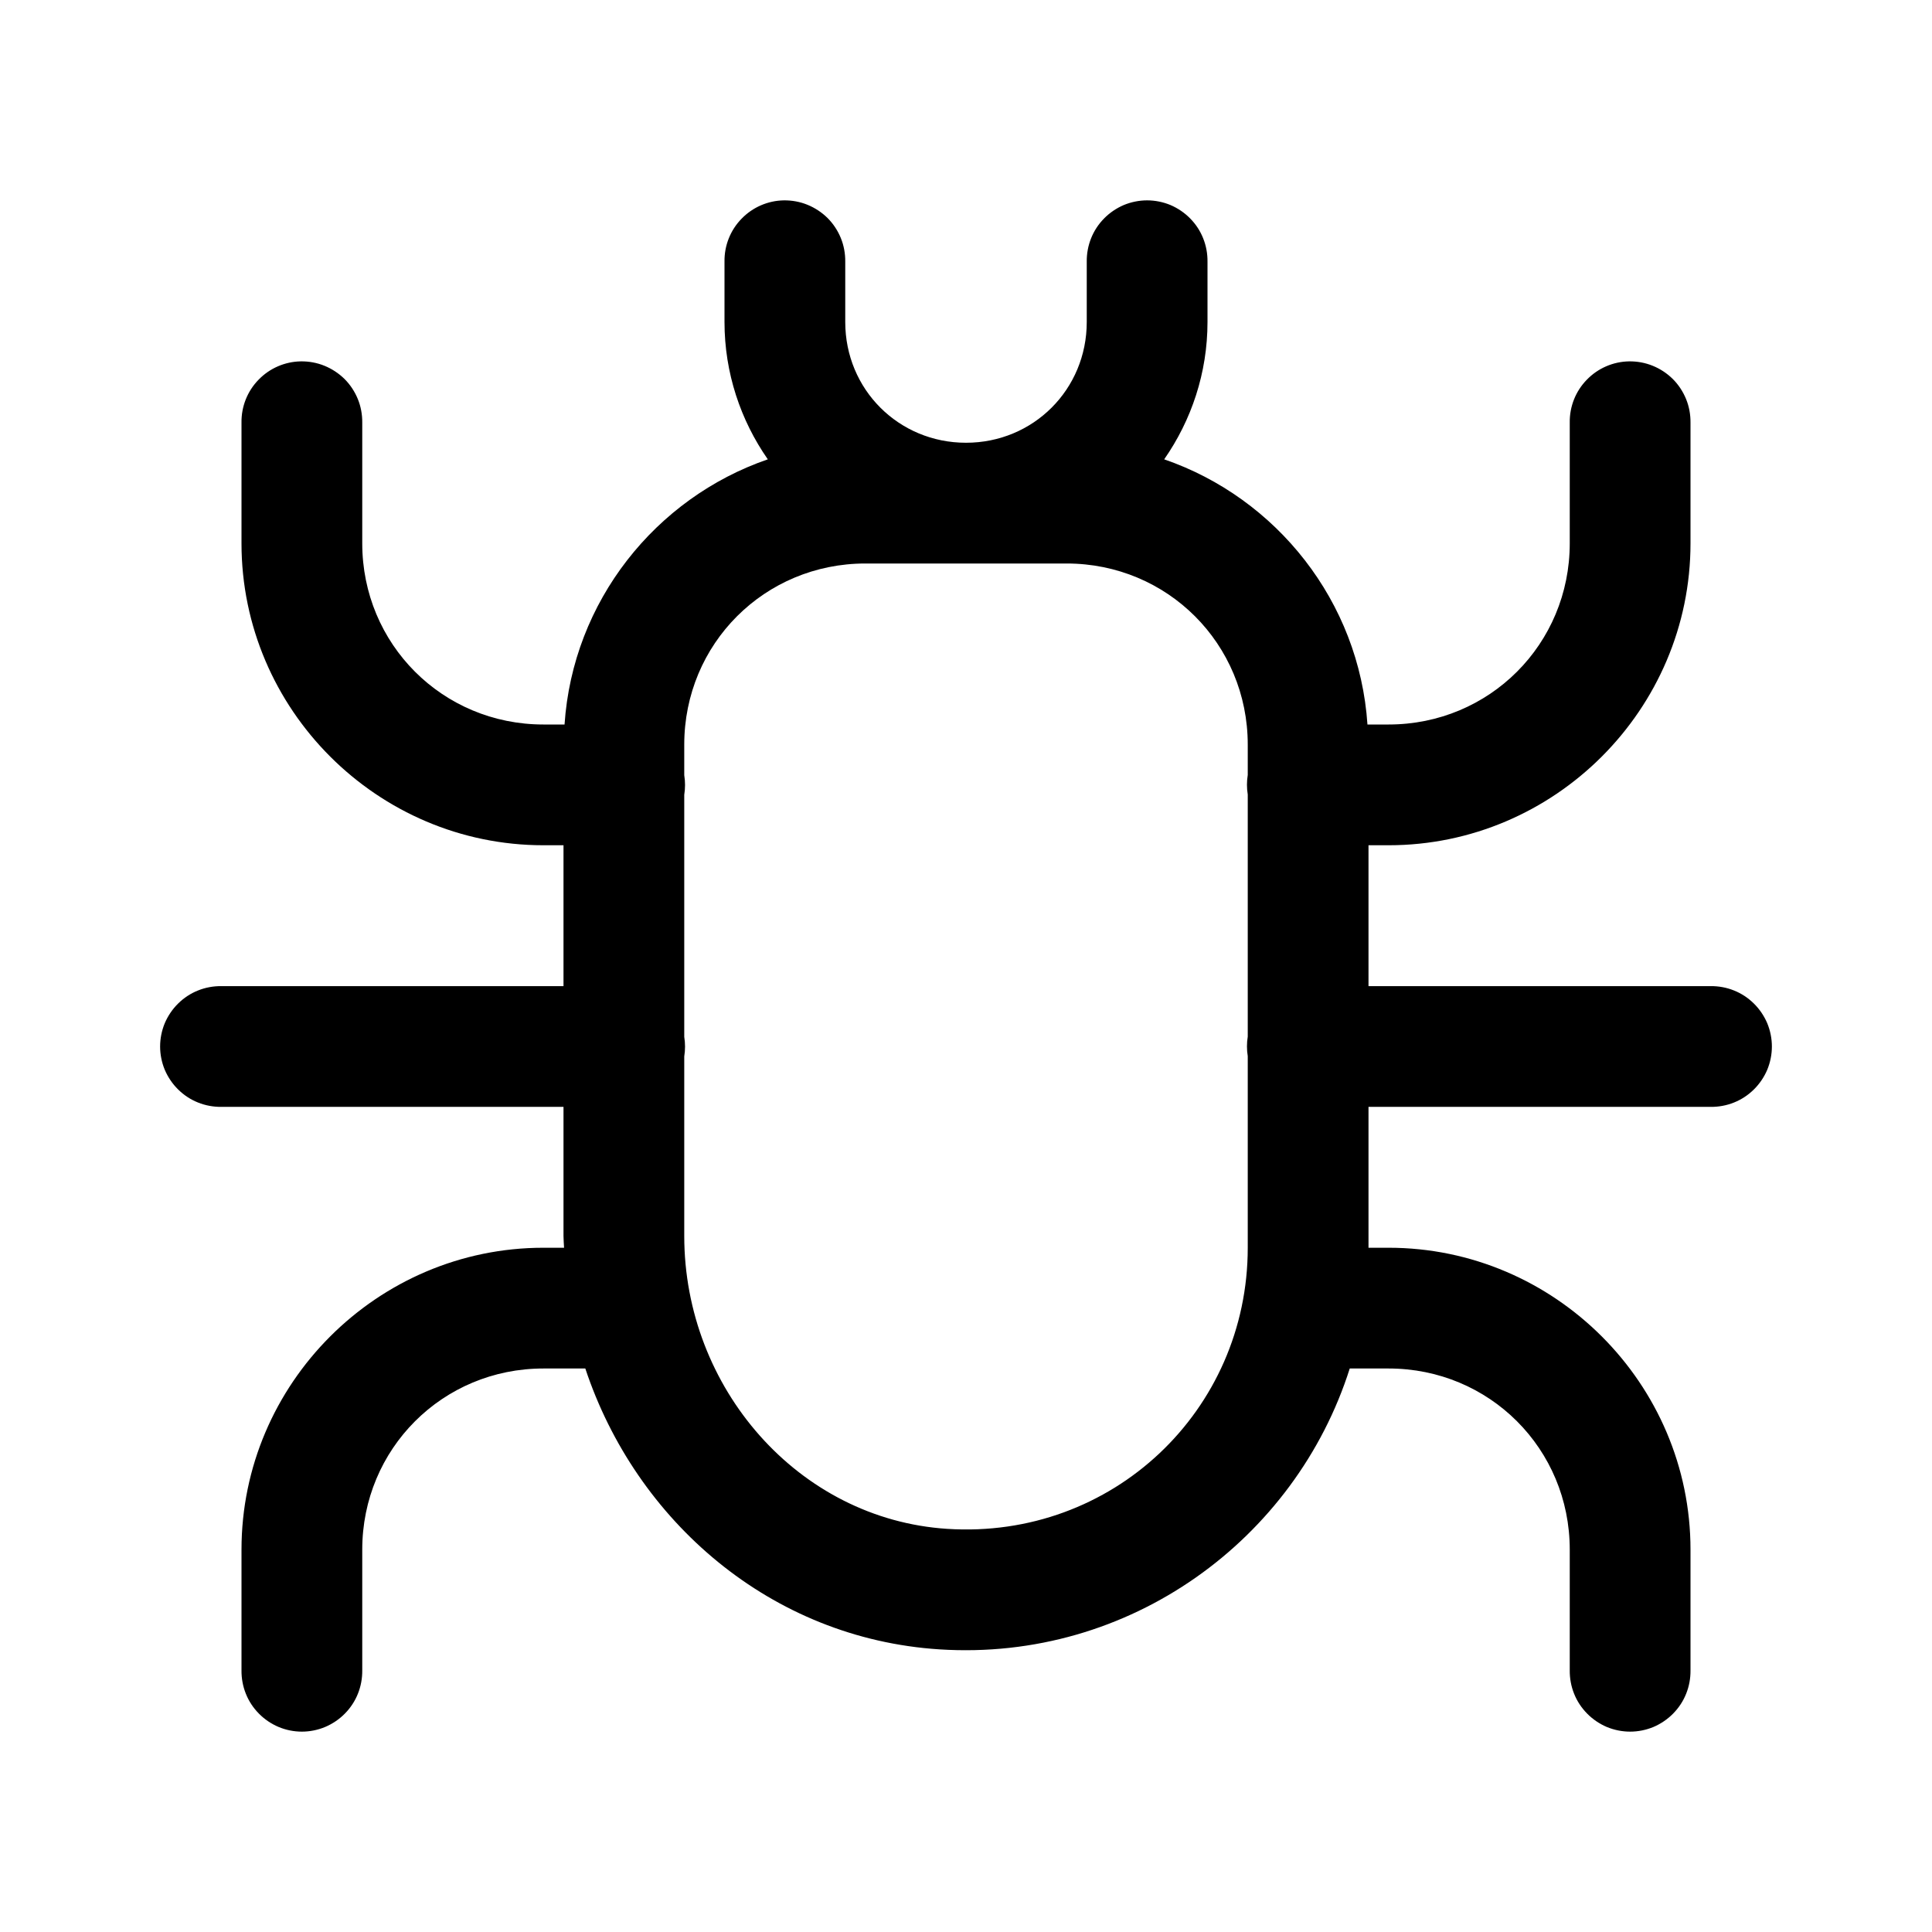
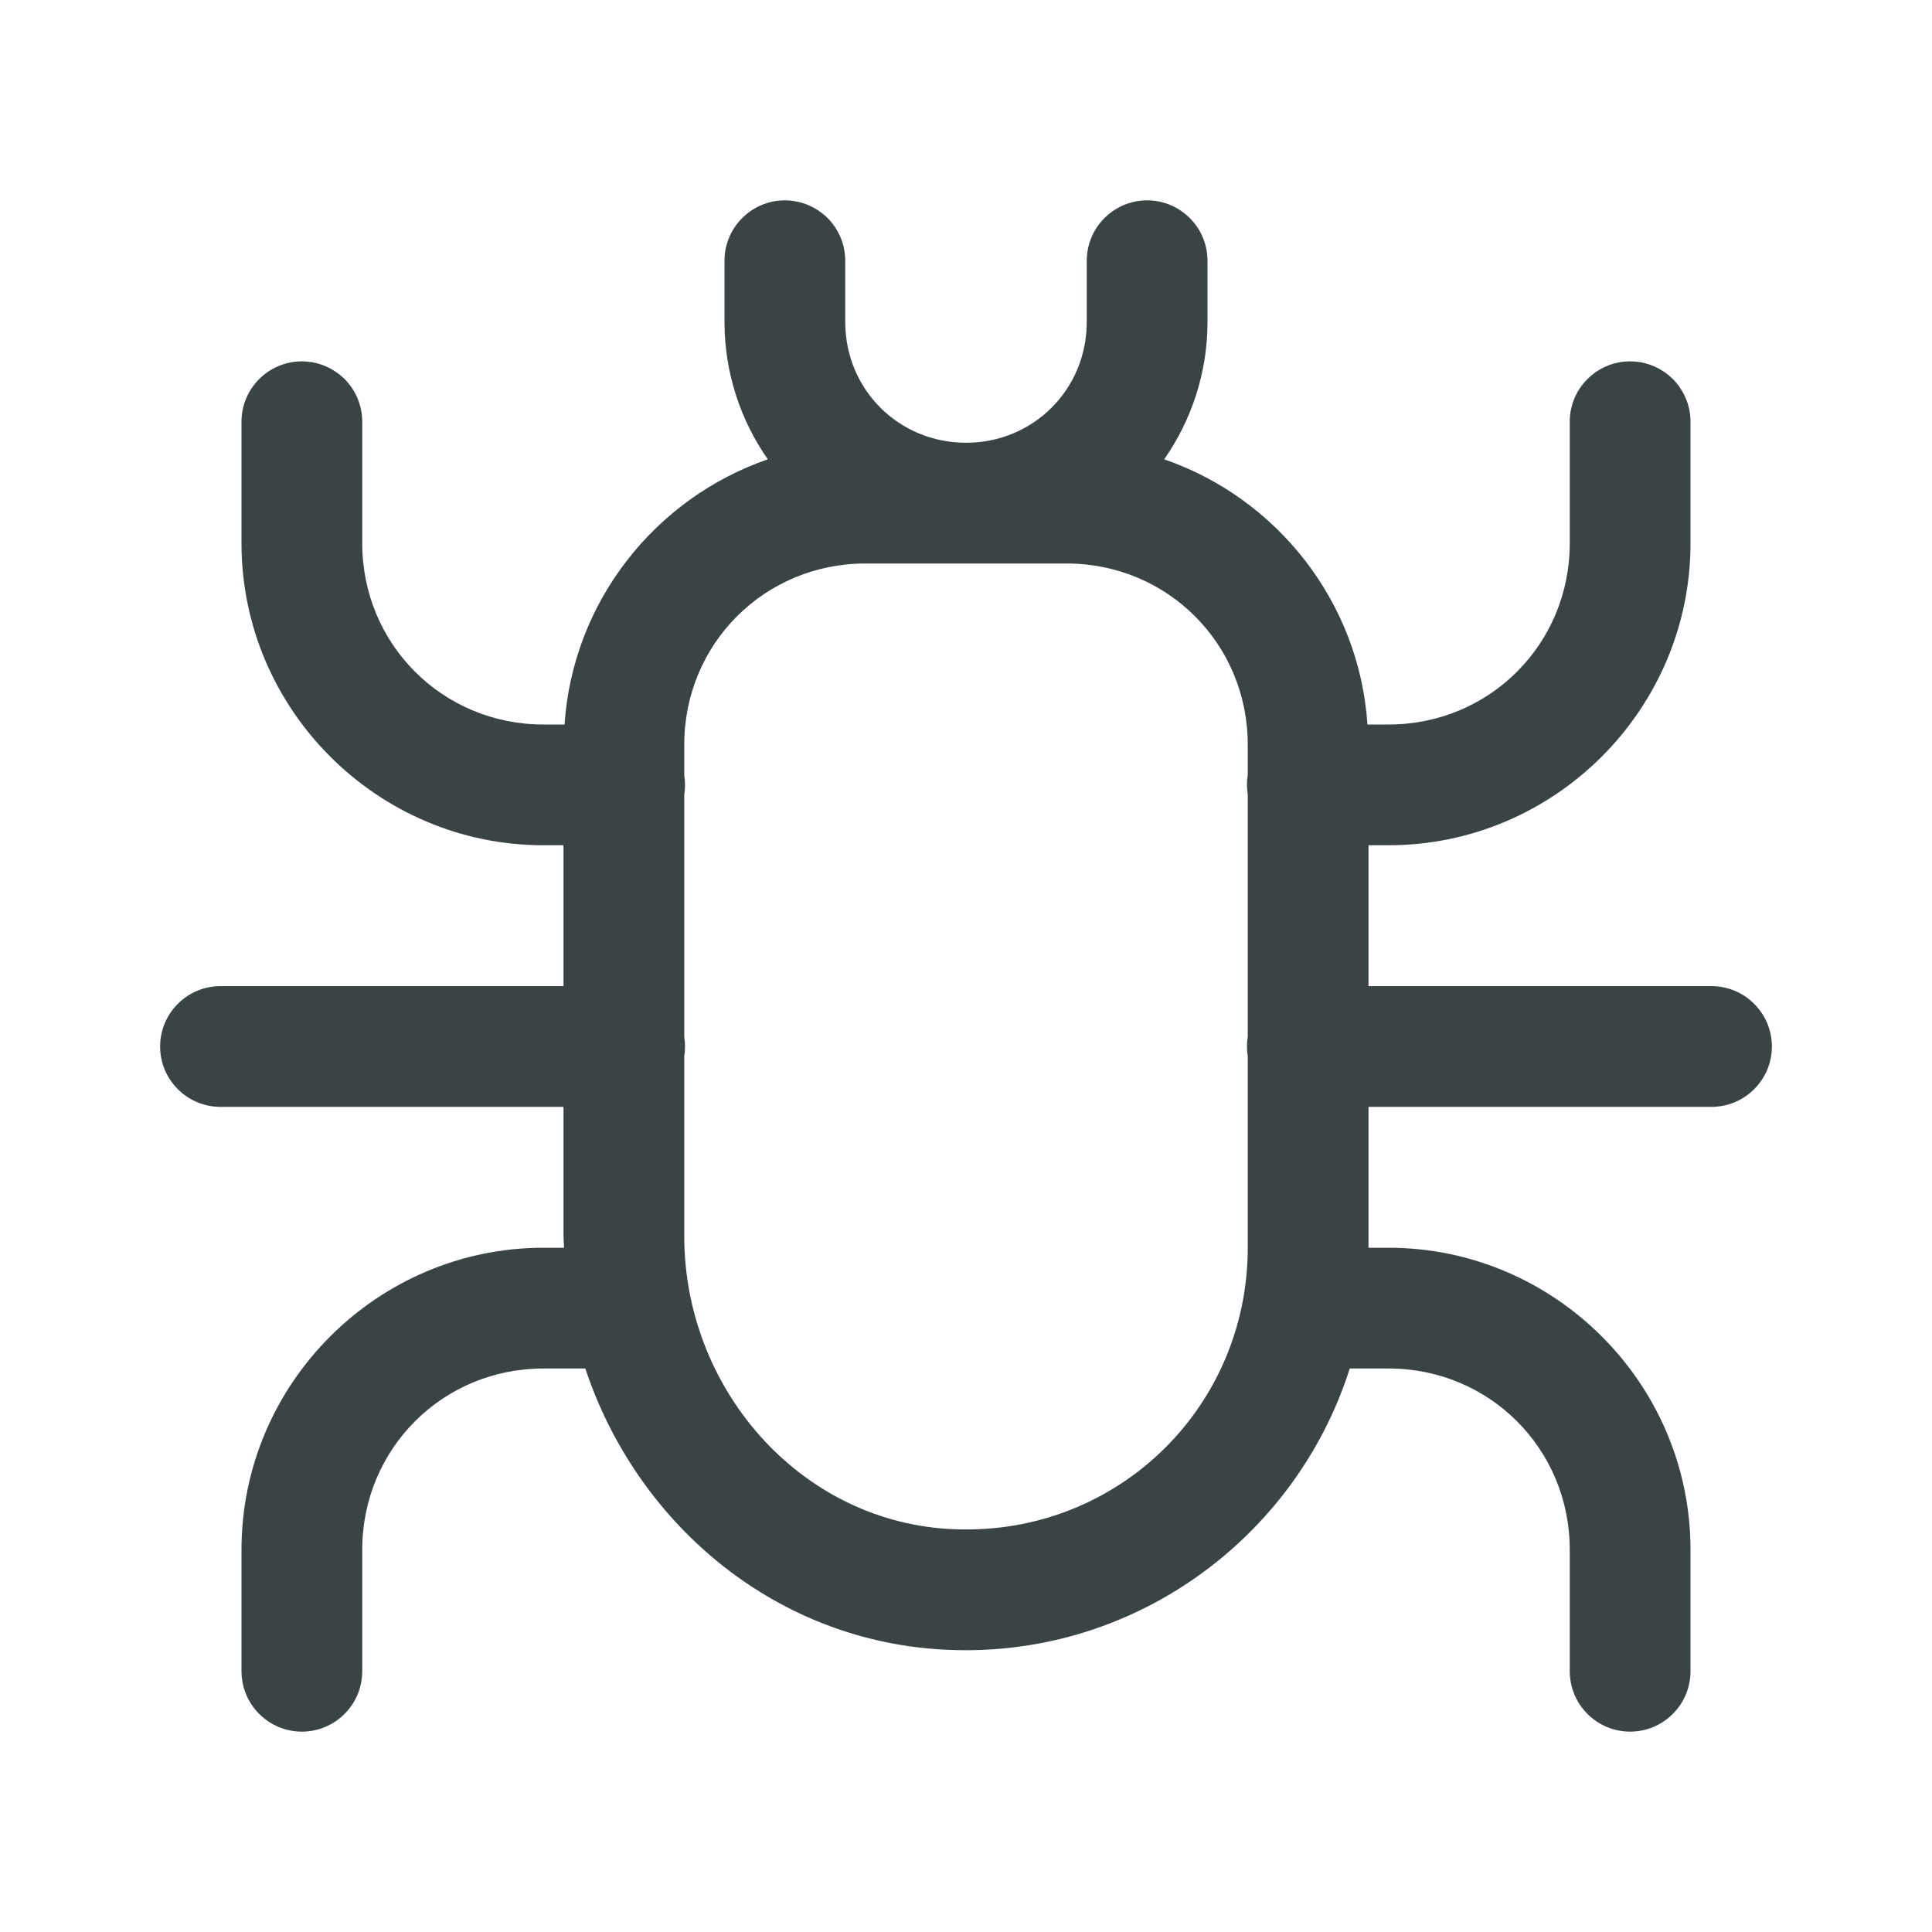
- <svg xmlns="http://www.w3.org/2000/svg" width="24" height="24" viewBox="0 0 24 24">
-   <path d="M9.738 2.489C9.54 2.492 9.35 2.574 9.212 2.717C9.073 2.859 8.997 3.051 9 3.25V4C9 4.632 9.2 5.221 9.538 5.706C8.142 6.187 7.115 7.471 7.013 9H6.75C5.498 9 4.5 8.002 4.5 6.75V5.25C4.501 5.15 4.483 5.05 4.445 4.957C4.407 4.864 4.351 4.779 4.28 4.708C4.209 4.638 4.124 4.582 4.031 4.544C3.938 4.506 3.839 4.488 3.738 4.489C3.54 4.492 3.35 4.574 3.212 4.717C3.073 4.859 2.997 5.051 3 5.25V6.75C3 8.812 4.688 10.5 6.75 10.5H7V12.25H2.75C2.651 12.249 2.552 12.267 2.46 12.304C2.367 12.341 2.284 12.396 2.213 12.466C2.142 12.536 2.086 12.619 2.047 12.71C2.009 12.802 1.989 12.901 1.989 13C1.989 13.099 2.009 13.198 2.047 13.29C2.086 13.381 2.142 13.464 2.213 13.534C2.284 13.604 2.367 13.659 2.46 13.696C2.552 13.733 2.651 13.751 2.75 13.75H7V15.354C7 15.403 7.005 15.451 7.007 15.5H6.75C4.688 15.5 3 17.188 3 19.25V20.75C2.999 20.849 3.017 20.948 3.054 21.04C3.091 21.133 3.146 21.216 3.216 21.287C3.286 21.358 3.369 21.414 3.461 21.453C3.552 21.491 3.651 21.511 3.75 21.511C3.849 21.511 3.948 21.491 4.039 21.453C4.131 21.414 4.214 21.358 4.284 21.287C4.354 21.216 4.409 21.133 4.446 21.04C4.483 20.948 4.501 20.849 4.5 20.75V19.25C4.5 17.998 5.498 17 6.75 17H7.271C7.9 18.895 9.576 20.354 11.669 20.489C14.036 20.642 16.093 19.123 16.767 17H17.25C18.502 17 19.5 17.998 19.5 19.25V20.75C19.499 20.849 19.517 20.948 19.554 21.04C19.591 21.133 19.646 21.216 19.716 21.287C19.786 21.358 19.869 21.414 19.96 21.453C20.052 21.491 20.151 21.511 20.25 21.511C20.349 21.511 20.448 21.491 20.54 21.453C20.631 21.414 20.714 21.358 20.784 21.287C20.854 21.216 20.909 21.133 20.946 21.04C20.983 20.948 21.001 20.849 21 20.75V19.25C21 17.188 19.312 15.5 17.25 15.5H17V13.75H21.25C21.349 13.751 21.448 13.733 21.54 13.696C21.633 13.659 21.716 13.604 21.787 13.534C21.858 13.464 21.914 13.381 21.953 13.29C21.991 13.198 22.011 13.099 22.011 13C22.011 12.901 21.991 12.802 21.953 12.71C21.914 12.619 21.858 12.536 21.787 12.466C21.716 12.396 21.633 12.341 21.54 12.304C21.448 12.267 21.349 12.249 21.25 12.25H17V10.5H17.25C19.312 10.5 21 8.812 21 6.75V5.25C21.001 5.15 20.983 5.05 20.945 4.957C20.907 4.864 20.851 4.779 20.78 4.708C20.709 4.638 20.625 4.582 20.531 4.544C20.438 4.506 20.339 4.488 20.238 4.489C20.04 4.492 19.85 4.574 19.712 4.717C19.573 4.859 19.497 5.051 19.5 5.25V6.75C19.5 8.002 18.502 9 17.25 9H16.987C16.885 7.471 15.858 6.187 14.462 5.706C14.8 5.221 15 4.632 15 4V3.25C15.001 3.151 14.983 3.052 14.946 2.96C14.909 2.867 14.854 2.784 14.784 2.713C14.714 2.642 14.631 2.586 14.54 2.547C14.448 2.509 14.349 2.489 14.25 2.489C14.151 2.489 14.052 2.509 13.96 2.547C13.869 2.586 13.786 2.642 13.716 2.713C13.646 2.784 13.591 2.867 13.554 2.96C13.517 3.052 13.499 3.151 13.5 3.25V4C13.5 4.837 12.837 5.5 12 5.5C11.163 5.5 10.5 4.837 10.5 4V3.25C10.501 3.15 10.483 3.05 10.445 2.957C10.407 2.864 10.351 2.779 10.28 2.708C10.209 2.638 10.124 2.582 10.031 2.544C9.938 2.506 9.839 2.488 9.738 2.489ZM10.75 7H12H13.25C14.502 7 15.5 7.998 15.5 9.25V9.627C15.487 9.707 15.487 9.79 15.5 9.87V12.877C15.487 12.957 15.487 13.04 15.5 13.12V15.5C15.5 17.52 13.821 19.125 11.766 18.992C9.917 18.872 8.5 17.241 8.5 15.354V13.123C8.513 13.043 8.513 12.96 8.5 12.88V9.873C8.513 9.793 8.513 9.71 8.5 9.63V9.25C8.5 7.998 9.498 7 10.75 7Z" />
+ <svg xmlns="http://www.w3.org/2000/svg" width="24" height="24" viewBox="0 0 24 24" fill="none">
+   <path d="M9.738 2.489C9.54 2.492 9.35 2.574 9.212 2.717C9.073 2.859 8.997 3.051 9 3.25V4C9 4.632 9.2 5.221 9.538 5.706C8.142 6.187 7.115 7.471 7.013 9H6.75C5.498 9 4.5 8.002 4.5 6.75V5.25C4.501 5.15 4.483 5.05 4.445 4.957C4.407 4.864 4.351 4.779 4.28 4.708C4.209 4.638 4.124 4.582 4.031 4.544C3.938 4.506 3.839 4.488 3.738 4.489C3.54 4.492 3.35 4.574 3.212 4.717C3.073 4.859 2.997 5.051 3 5.25V6.75C3 8.812 4.688 10.5 6.75 10.5H7V12.25H2.75C2.651 12.249 2.552 12.267 2.46 12.304C2.367 12.341 2.284 12.396 2.213 12.466C2.142 12.536 2.086 12.619 2.047 12.71C2.009 12.802 1.989 12.901 1.989 13C1.989 13.099 2.009 13.198 2.047 13.29C2.086 13.381 2.142 13.464 2.213 13.534C2.284 13.604 2.367 13.659 2.46 13.696C2.552 13.733 2.651 13.751 2.75 13.75H7V15.354C7 15.403 7.005 15.451 7.007 15.5H6.75C4.688 15.5 3 17.188 3 19.25V20.75C2.999 20.849 3.017 20.948 3.054 21.04C3.091 21.133 3.146 21.216 3.216 21.287C3.286 21.358 3.369 21.414 3.461 21.453C3.552 21.491 3.651 21.511 3.75 21.511C3.849 21.511 3.948 21.491 4.039 21.453C4.131 21.414 4.214 21.358 4.284 21.287C4.354 21.216 4.409 21.133 4.446 21.04C4.483 20.948 4.501 20.849 4.5 20.75V19.25C4.5 17.998 5.498 17 6.75 17H7.271C7.9 18.895 9.576 20.354 11.669 20.489C14.036 20.642 16.093 19.123 16.767 17H17.25C18.502 17 19.5 17.998 19.5 19.25V20.75C19.499 20.849 19.517 20.948 19.554 21.04C19.591 21.133 19.646 21.216 19.716 21.287C19.786 21.358 19.869 21.414 19.96 21.453C20.052 21.491 20.151 21.511 20.25 21.511C20.349 21.511 20.448 21.491 20.54 21.453C20.631 21.414 20.714 21.358 20.784 21.287C20.854 21.216 20.909 21.133 20.946 21.04C20.983 20.948 21.001 20.849 21 20.75V19.25C21 17.188 19.312 15.5 17.25 15.5H17V13.75H21.25C21.349 13.751 21.448 13.733 21.54 13.696C21.633 13.659 21.716 13.604 21.787 13.534C21.858 13.464 21.914 13.381 21.953 13.29C21.991 13.198 22.011 13.099 22.011 13C22.011 12.901 21.991 12.802 21.953 12.71C21.914 12.619 21.858 12.536 21.787 12.466C21.716 12.396 21.633 12.341 21.54 12.304C21.448 12.267 21.349 12.249 21.25 12.25H17V10.5H17.25C19.312 10.5 21 8.812 21 6.75V5.25C21.001 5.15 20.983 5.05 20.945 4.957C20.907 4.864 20.851 4.779 20.78 4.708C20.709 4.638 20.625 4.582 20.531 4.544C20.438 4.506 20.339 4.488 20.238 4.489C20.04 4.492 19.85 4.574 19.712 4.717C19.573 4.859 19.497 5.051 19.5 5.25V6.75C19.5 8.002 18.502 9 17.25 9H16.987C16.885 7.471 15.858 6.187 14.462 5.706C14.8 5.221 15 4.632 15 4V3.25C15.001 3.151 14.983 3.052 14.946 2.96C14.909 2.867 14.854 2.784 14.784 2.713C14.714 2.642 14.631 2.586 14.54 2.547C14.448 2.509 14.349 2.489 14.25 2.489C14.151 2.489 14.052 2.509 13.96 2.547C13.869 2.586 13.786 2.642 13.716 2.713C13.646 2.784 13.591 2.867 13.554 2.96C13.517 3.052 13.499 3.151 13.5 3.25V4C13.5 4.837 12.837 5.5 12 5.5C11.163 5.5 10.5 4.837 10.5 4V3.25C10.501 3.15 10.483 3.05 10.445 2.957C10.407 2.864 10.351 2.779 10.28 2.708C10.209 2.638 10.124 2.582 10.031 2.544C9.938 2.506 9.839 2.488 9.738 2.489ZM10.75 7H12H13.25C14.502 7 15.5 7.998 15.5 9.25V9.627C15.487 9.707 15.487 9.79 15.5 9.87V12.877C15.487 12.957 15.487 13.04 15.5 13.12V15.5C15.5 17.52 13.821 19.125 11.766 18.992C9.917 18.872 8.5 17.241 8.5 15.354V13.123C8.513 13.043 8.513 12.96 8.5 12.88V9.873C8.513 9.793 8.513 9.71 8.5 9.63V9.25C8.5 7.998 9.498 7 10.75 7Z" fill="#3A4445" />
</svg>
